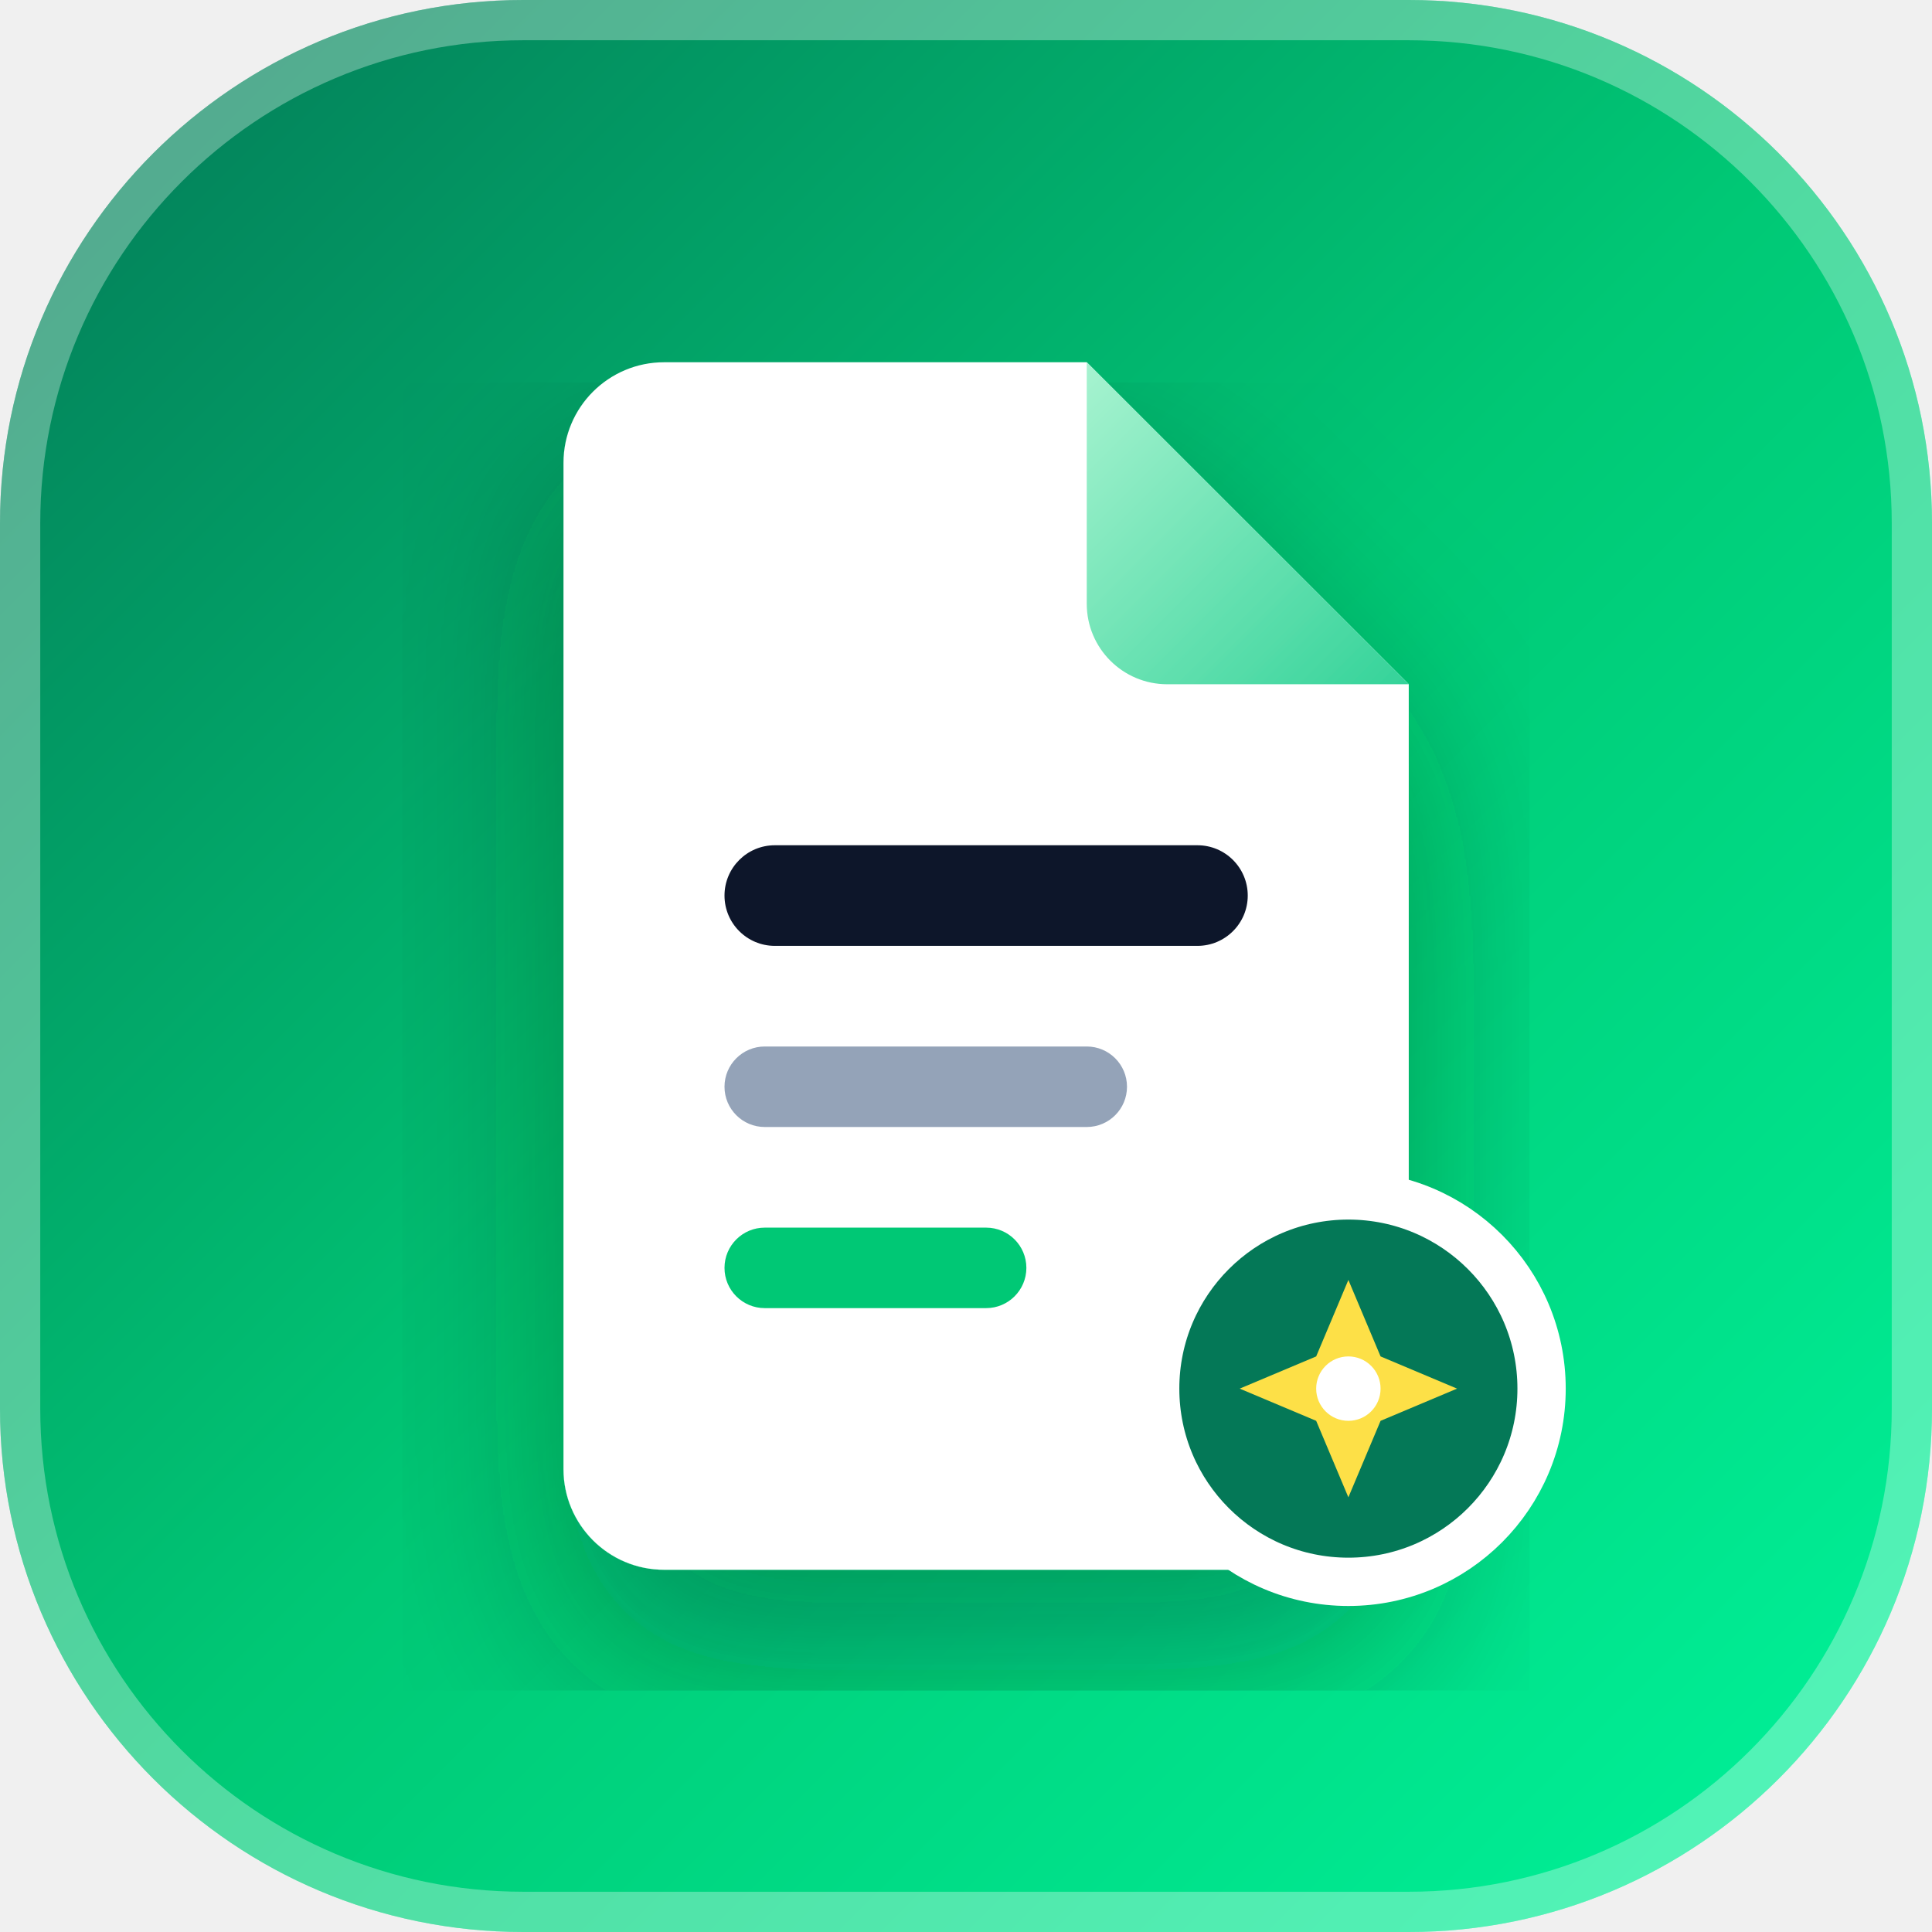
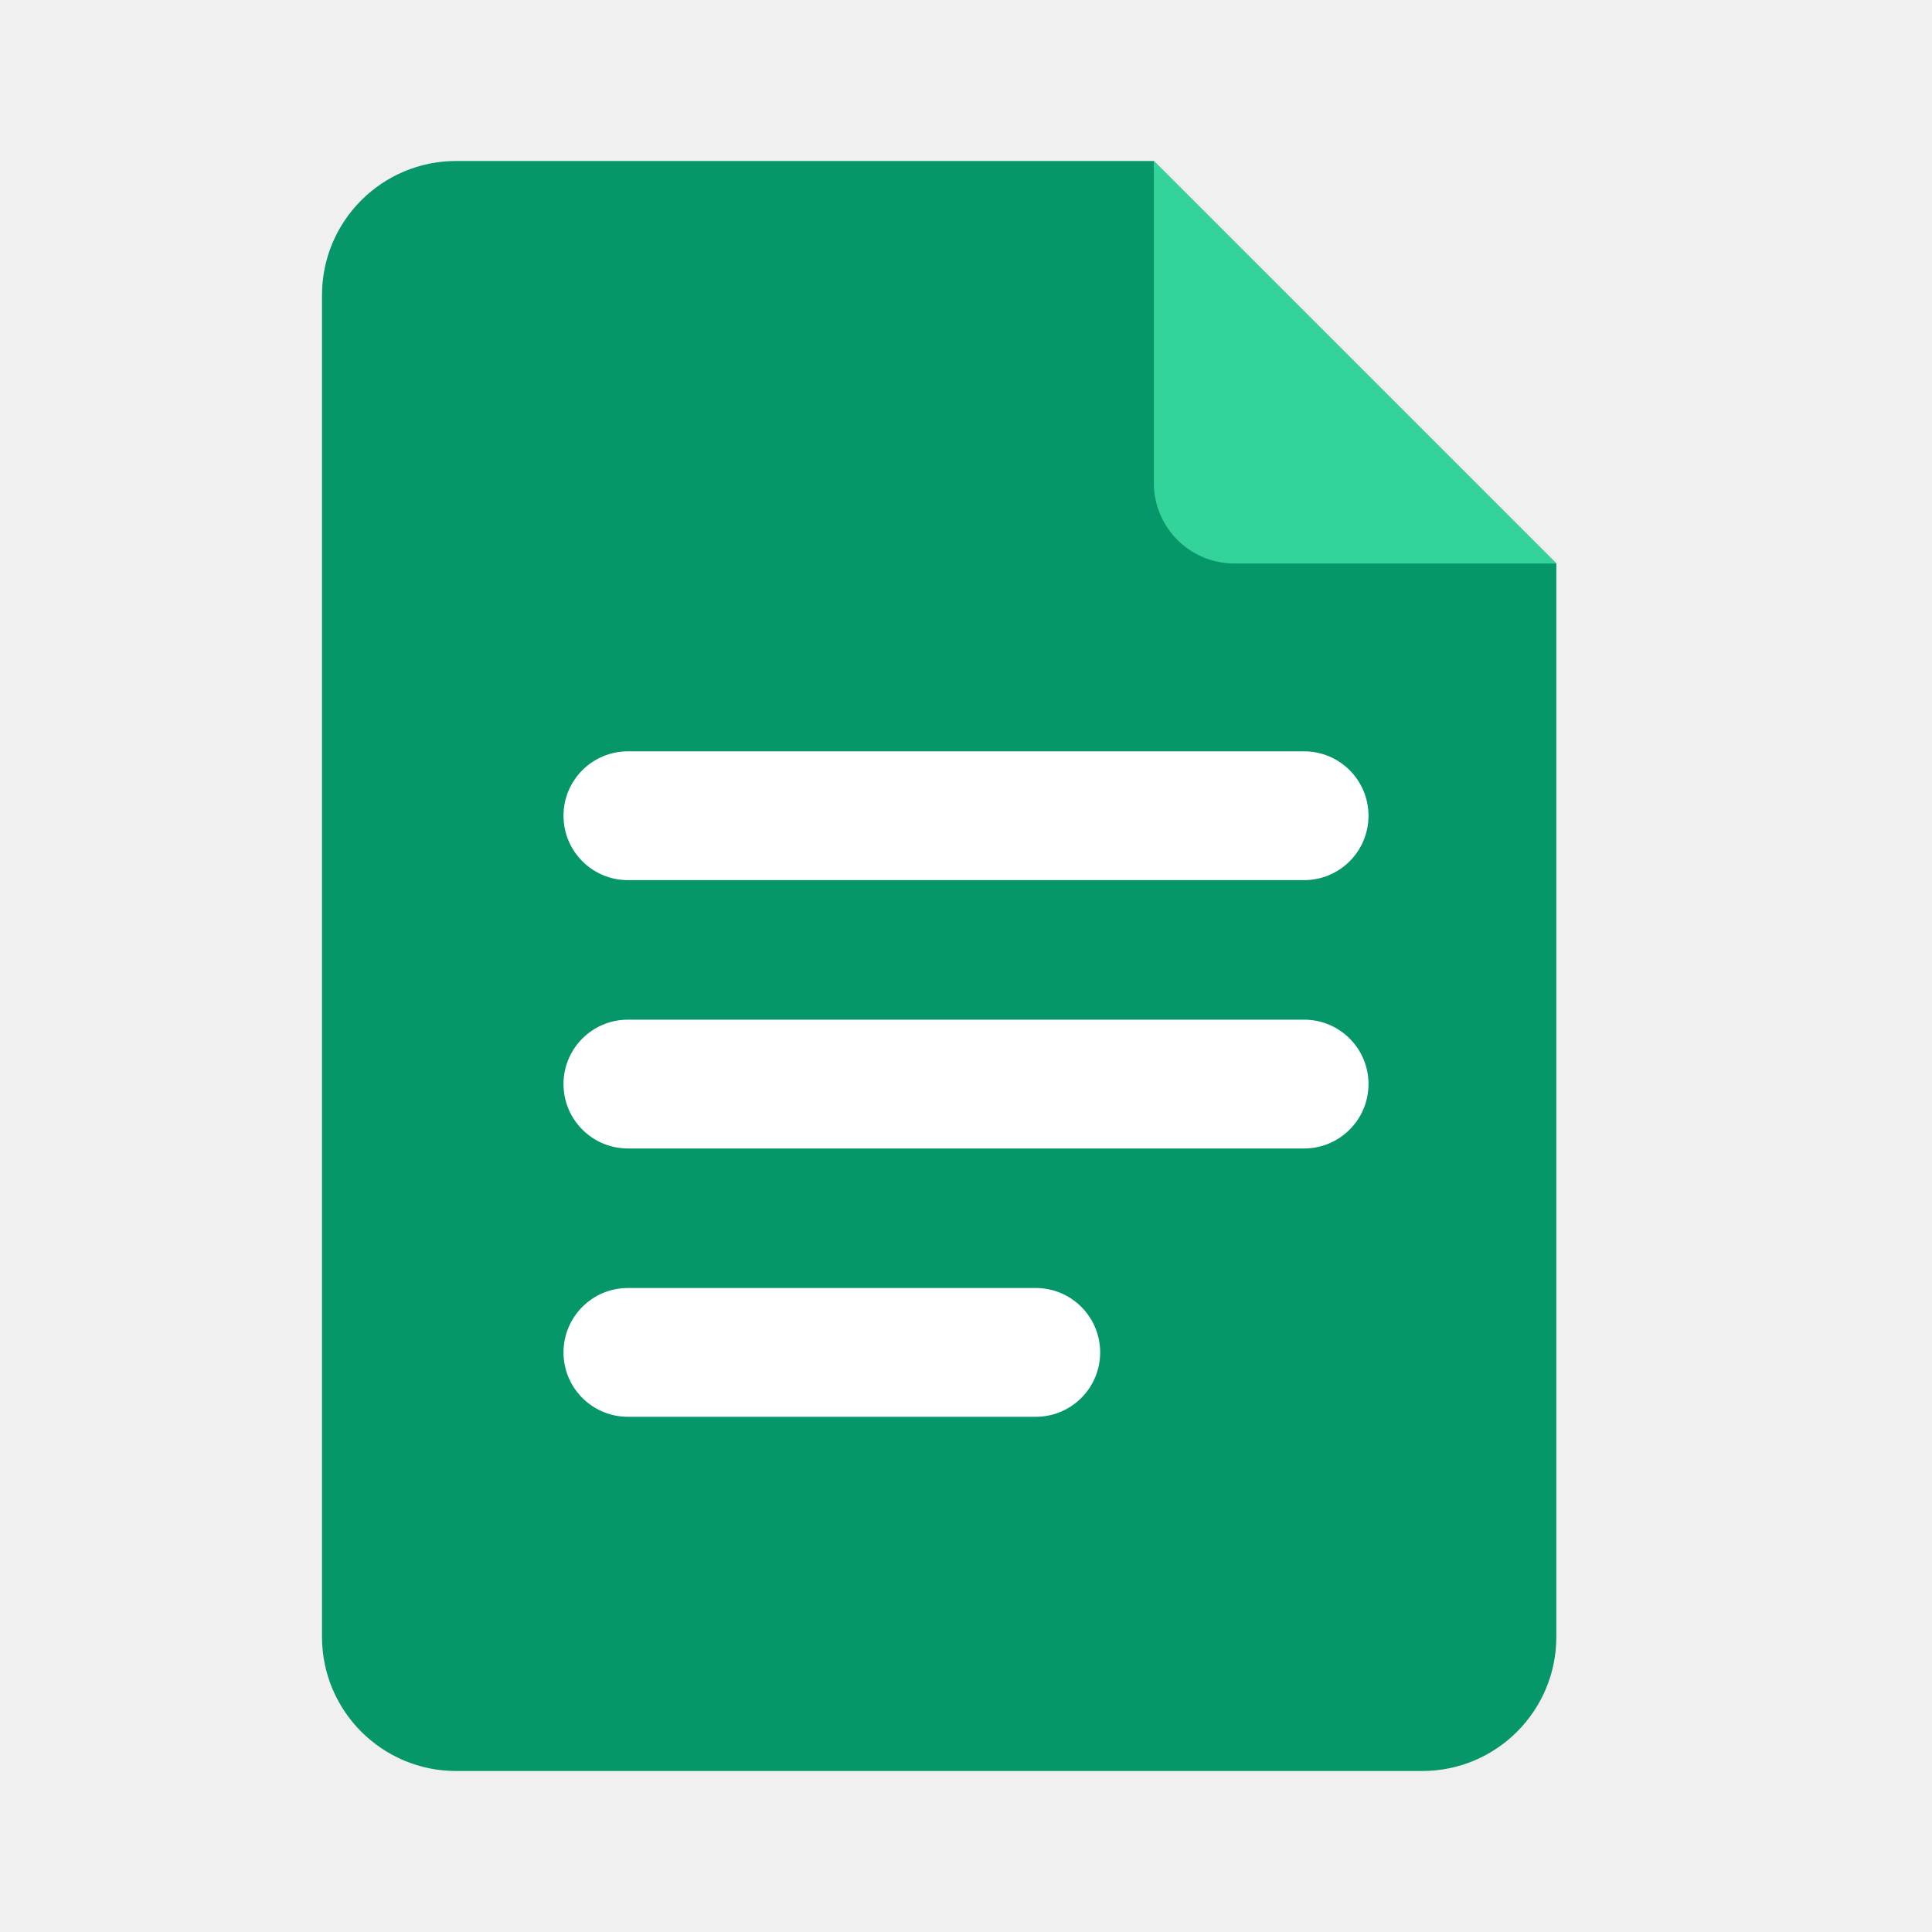
- <svg xmlns="http://www.w3.org/2000/svg" viewBox="0 0 48 48" width="48" height="48" fill="none">
-   <defs>
-     <linearGradient id="igBrandBg" x1="0" y1="0" x2="48" y2="48" gradientUnits="userSpaceOnUse">
-       <stop offset="0%" stop-color="#047857" />
-       <stop offset="50%" stop-color="#00C875" />
-       <stop offset="100%" stop-color="#00F59B" />
-     </linearGradient>
-     <linearGradient id="igFoldGrad" x1="27" y1="9" x2="35" y2="17" gradientUnits="userSpaceOnUse">
-       <stop offset="0%" stop-color="#A7F3D0" />
-       <stop offset="100%" stop-color="#34D399" />
-     </linearGradient>
-     <filter id="igDocShadow" x="10" y="7" width="28" height="35" filterUnits="userSpaceOnUse">
-       <feDropShadow dx="0" dy="2.5" stdDeviation="2.5" flood-color="#022c22" flood-opacity="0.35" />
-     </filter>
-   </defs>
-   <rect width="48" height="48" rx="13" fill="url(#igBrandBg)" />
-   <rect x="0.5" y="0.5" width="47" height="47" rx="12.5" stroke="rgba(255, 255, 255, 0.32)" stroke-width="1" />
-   <g filter="url(#igDocShadow)">
-     <path d="M14 11.5C14 10.119 15.119 9 16.5 9H27L35 17V36.5C35 37.881 33.881 39 32.5 39H16.5C15.119 39 14 37.881 14 36.5V11.5Z" fill="#FFFFFF" />
-     <path d="M27 9V15C27 16.105 27.895 17 29 17H35L27 9Z" fill="url(#igFoldGrad)" />
-     <rect x="18" y="21" width="13" height="2.5" rx="1.25" fill="#0F172A" />
-     <rect x="18" y="26" width="10" height="2" rx="1" fill="#94A3B8" />
-     <rect x="18" y="30.5" width="7.5" height="2" rx="1" fill="#00C875" />
-   </g>
-   <circle cx="33.5" cy="34.5" r="4.8" fill="#047857" stroke="#FFFFFF" stroke-width="1.2" />
-   <path d="M33.5 31.8L34.3 33.7L36.2 34.5L34.3 35.3L33.5 37.2L32.7 35.3L30.8 34.5L32.7 33.7L33.5 31.8Z" fill="#FDE047" />
-   <circle cx="33.5" cy="34.5" r="0.8" fill="#FFFFFF" />
+ <svg xmlns="http://www.w3.org/2000/svg" viewBox="0 0 36 36" width="36" height="36" fill="none">
+   <path d="M6 5.5C6 4.119 7.119 3 8.5 3H21.5L29 10.5V30.5C29 31.881 27.881 33 26.5 33H8.5C7.119 33 6 31.881 6 30.5V5.5Z" fill="#059669" />
+   <path d="M21.5 3V9C21.5 9.828 22.172 10.5 23 10.5H29L21.5 3Z" fill="#34D399" />
+   <rect x="10.5" y="14" width="15" height="2.4" rx="1.2" fill="#FFFFFF" />
+   <rect x="10.5" y="19" width="15" height="2.4" rx="1.2" fill="#FFFFFF" />
+   <rect x="10.5" y="24" width="10" height="2.4" rx="1.2" fill="#FFFFFF" />
</svg>
